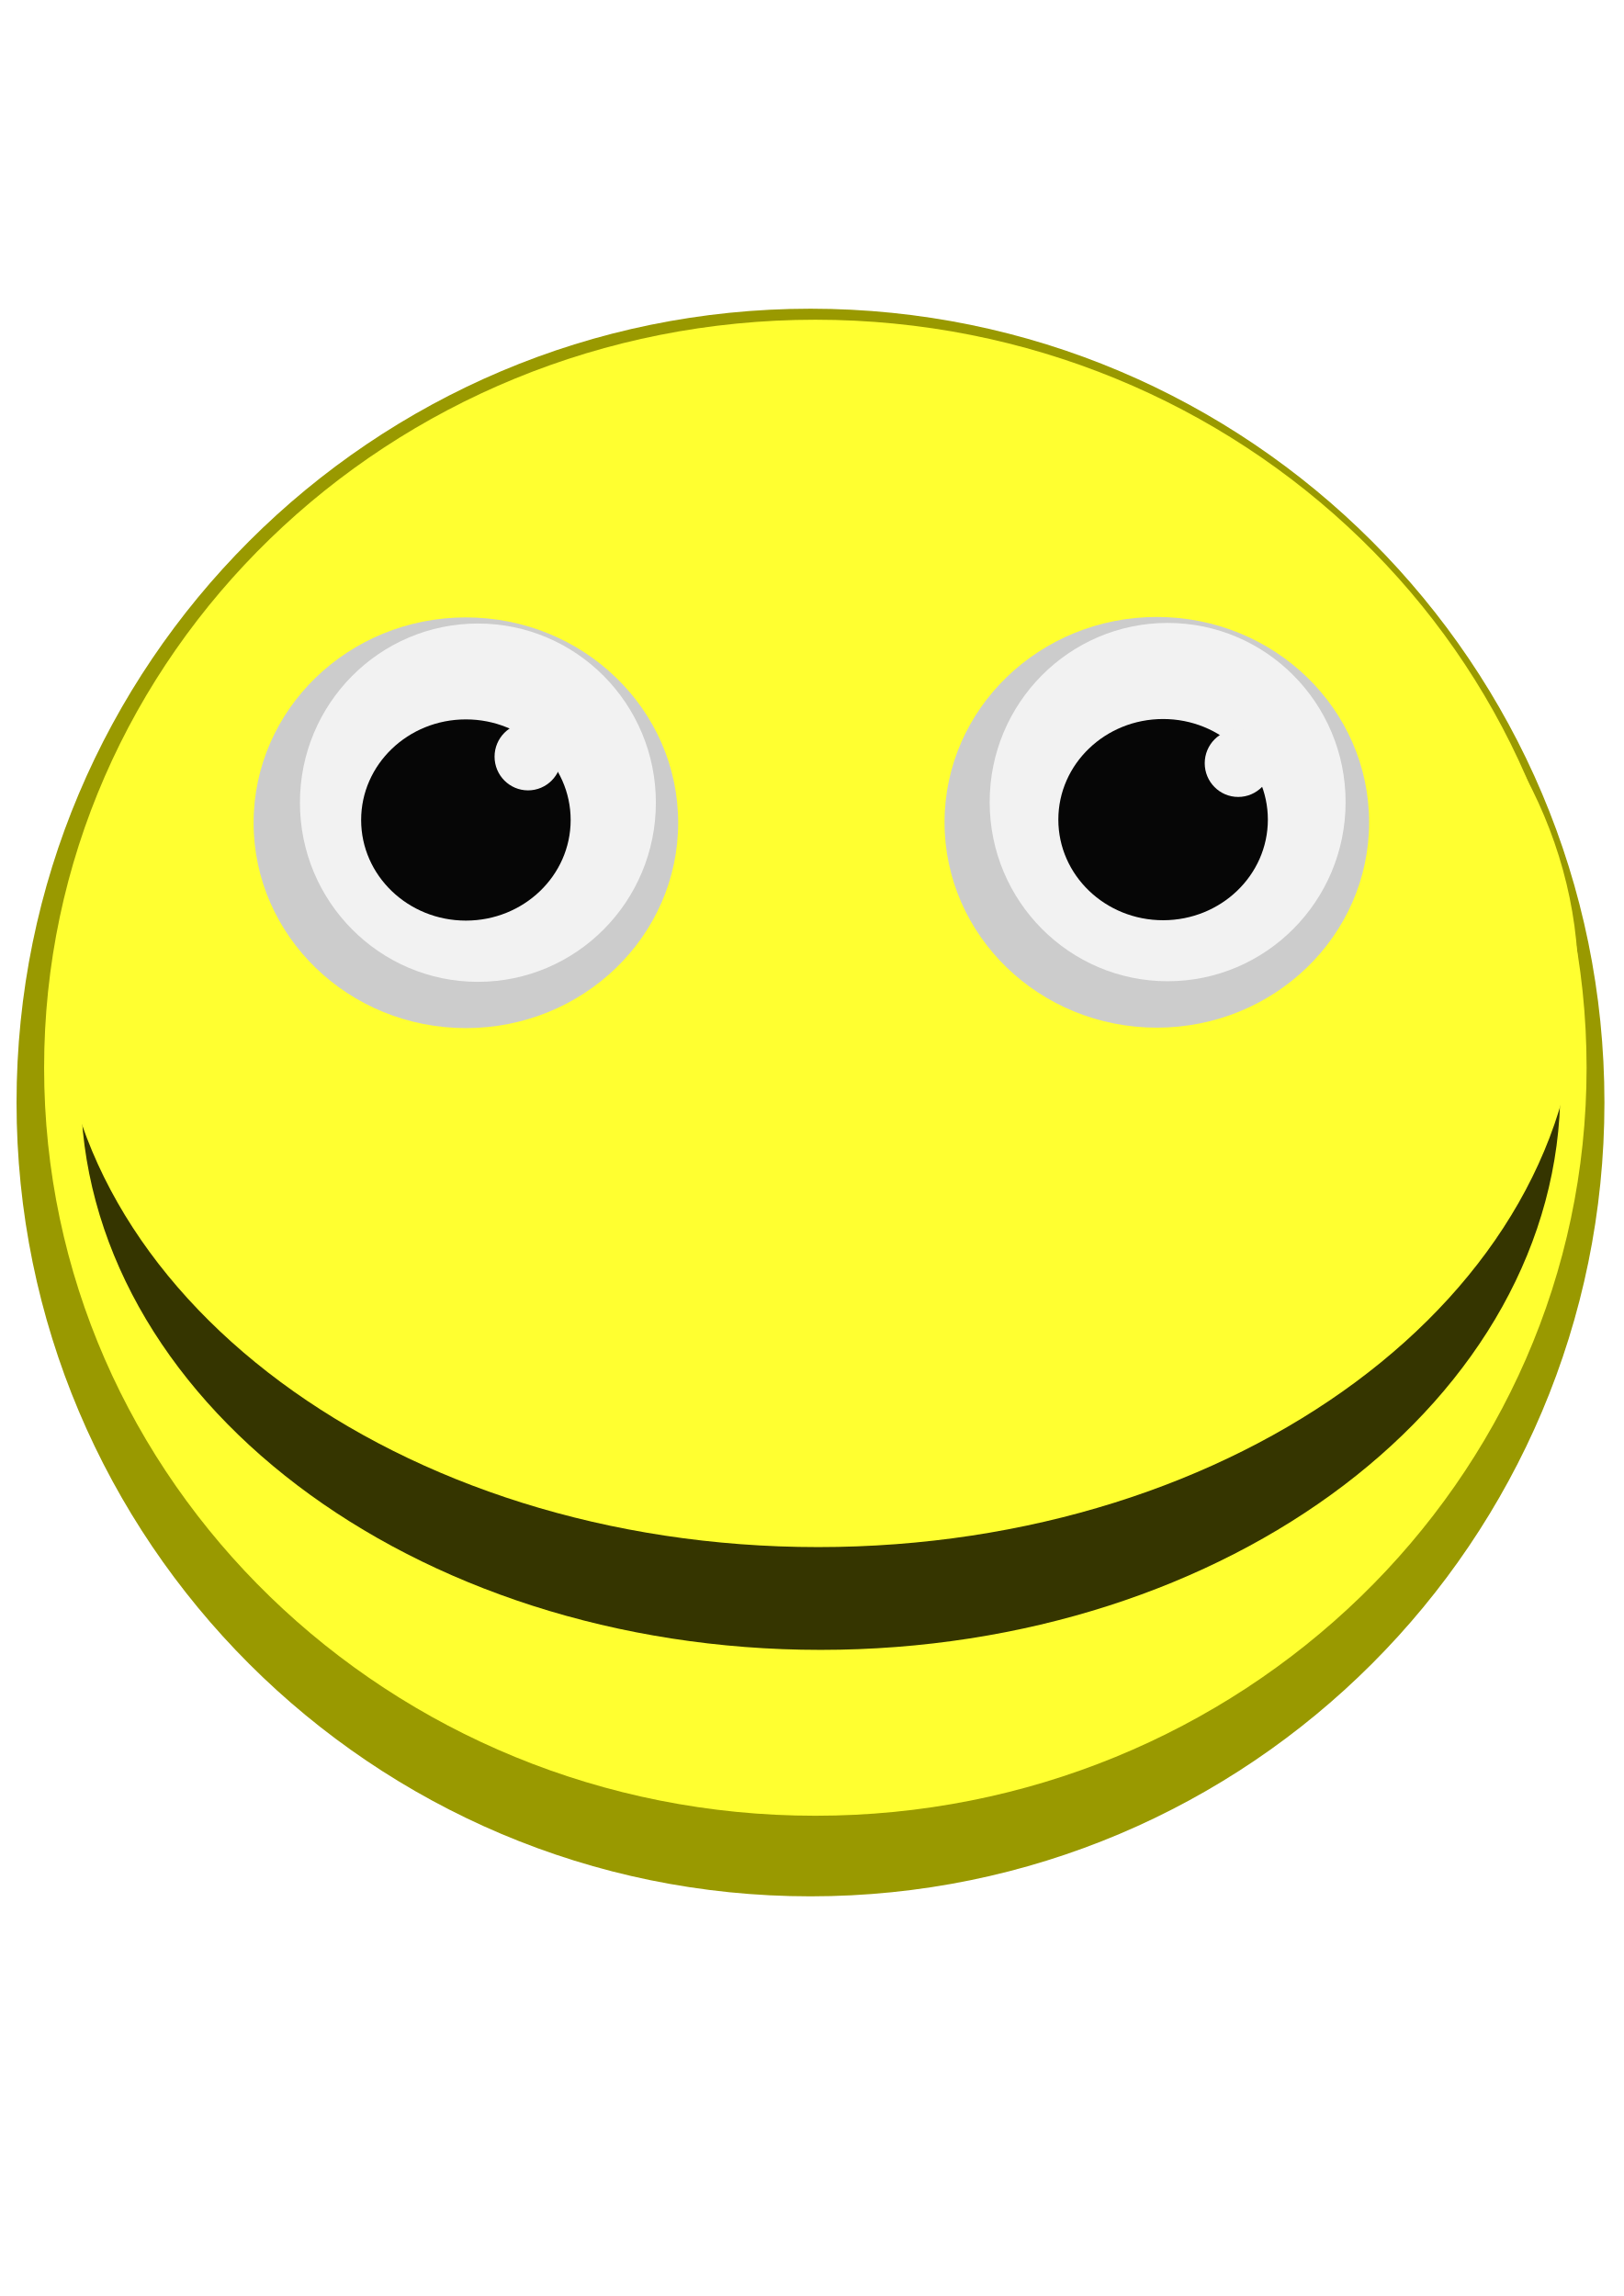
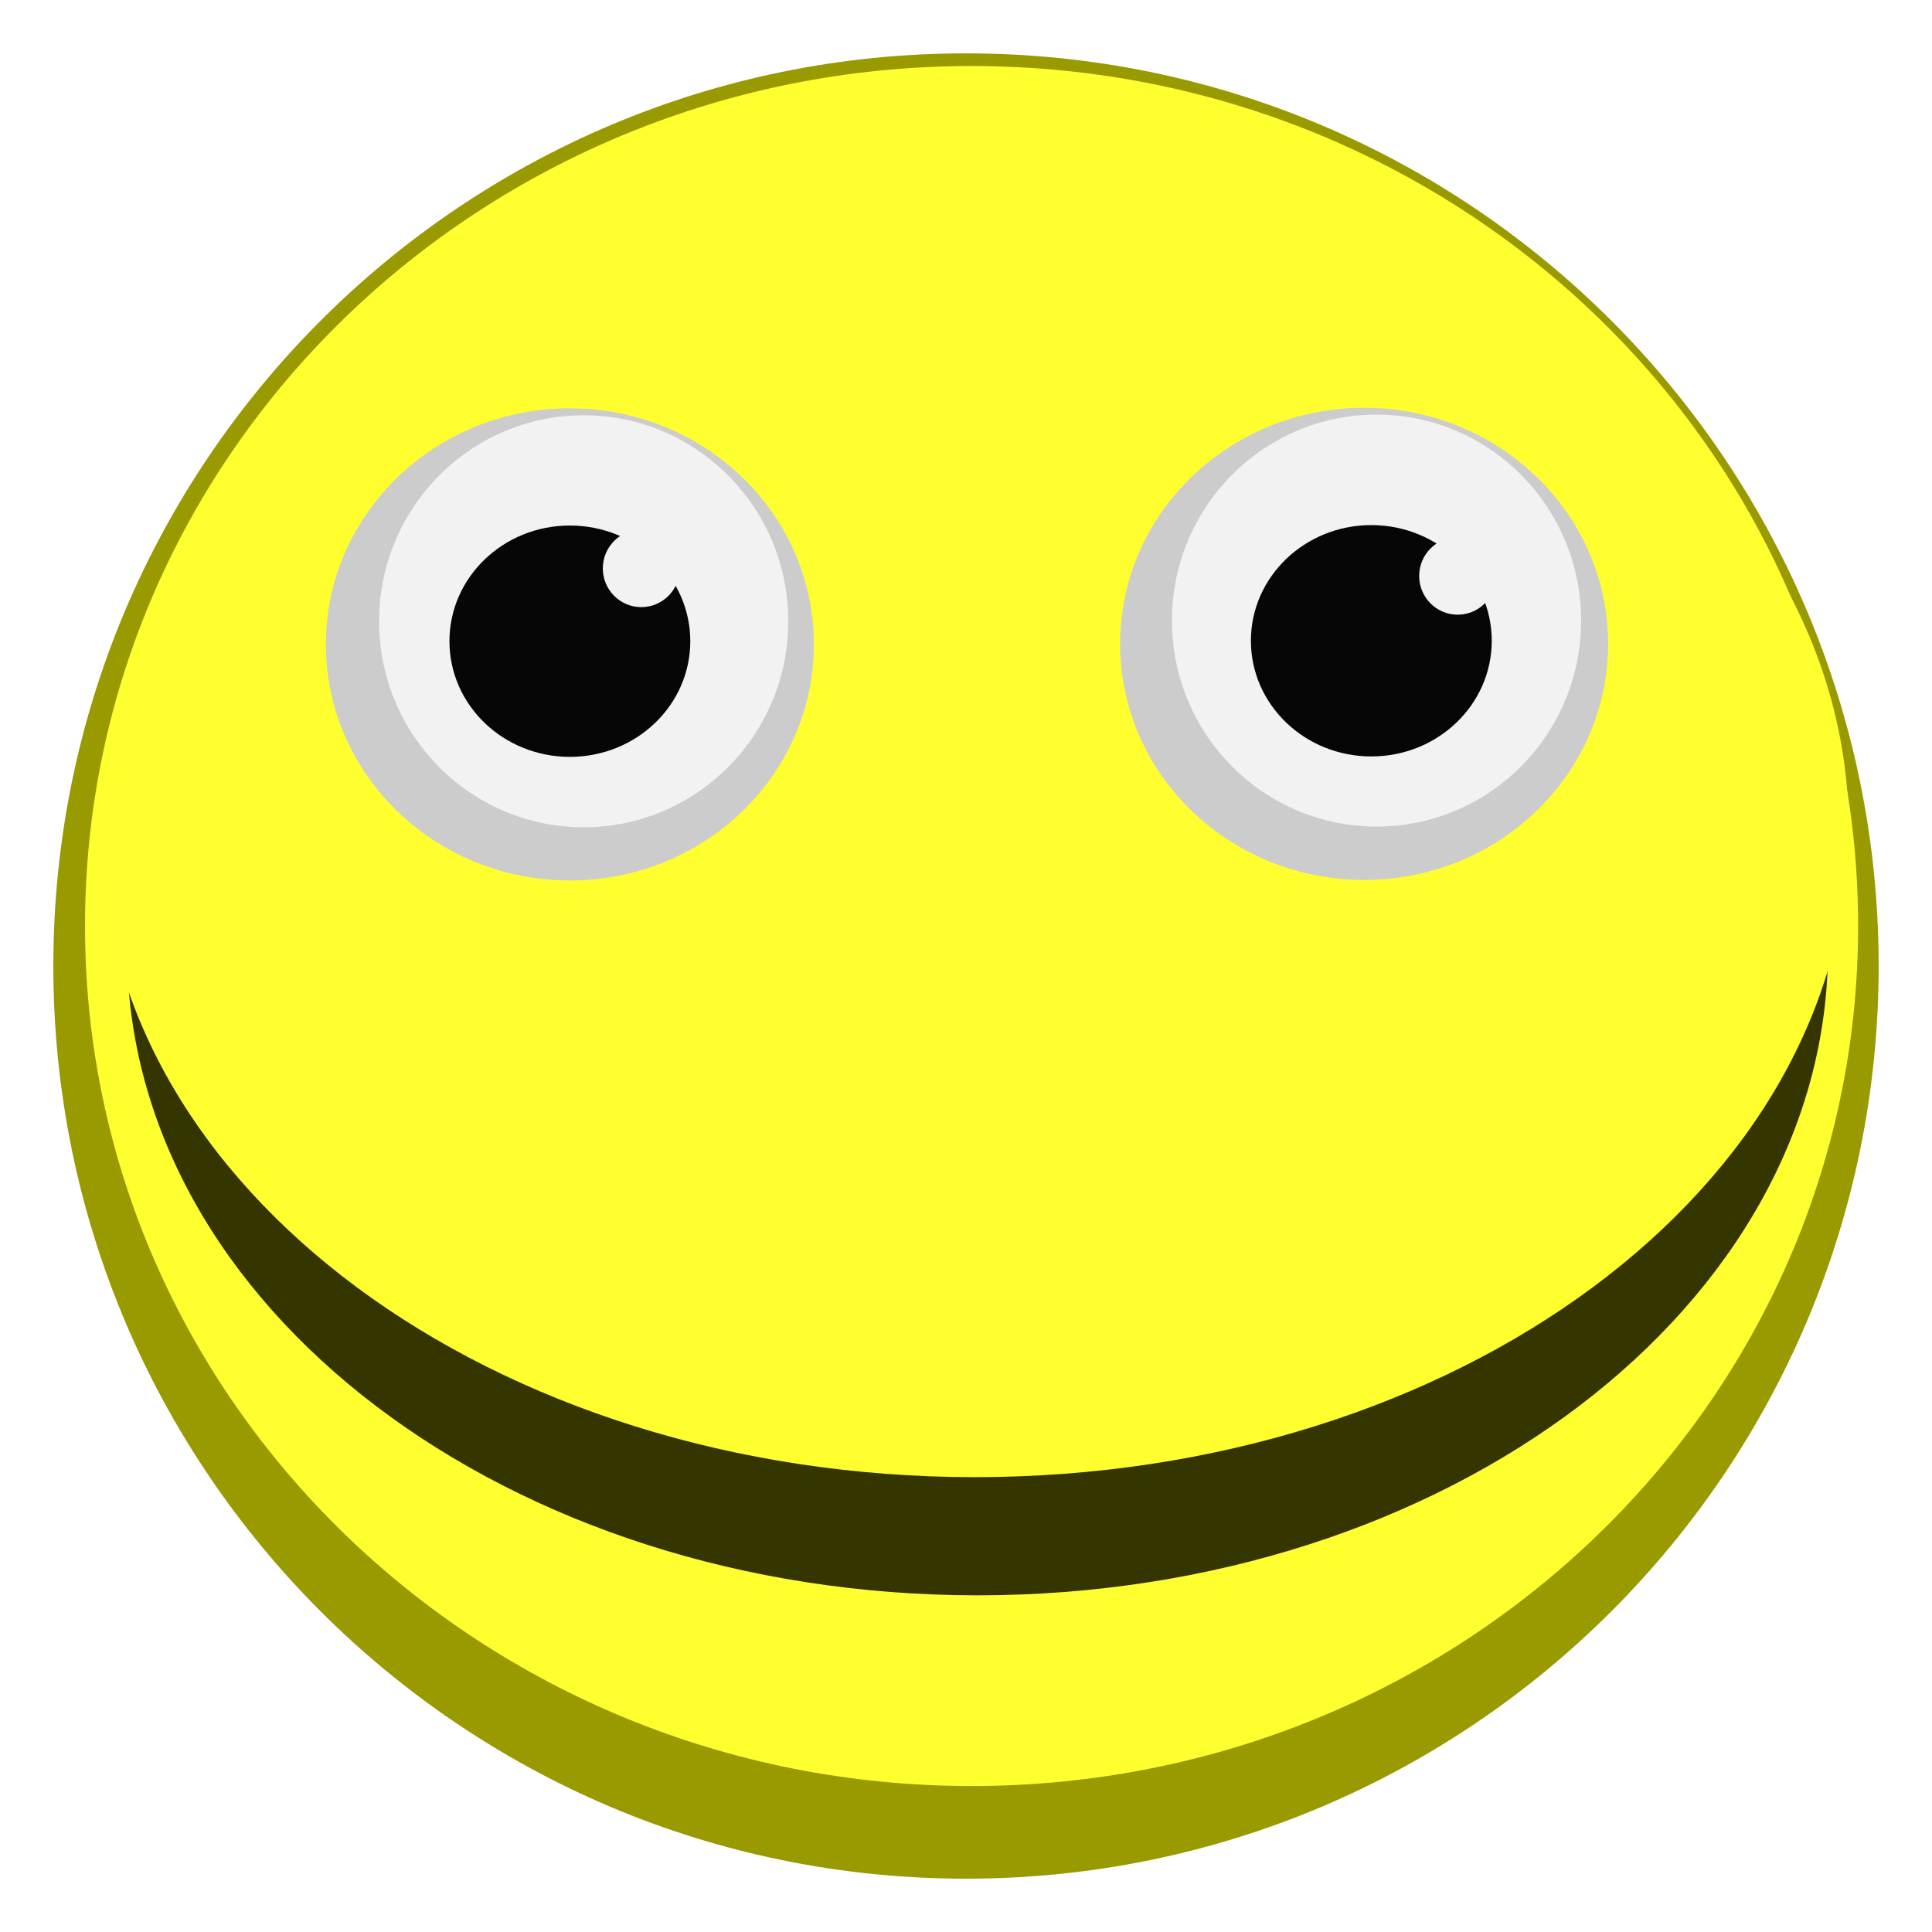
- <svg xmlns="http://www.w3.org/2000/svg" width="210mm" height="297mm" viewBox="0 0 210 297" version="1.1" id="svg1">
+ <svg xmlns="http://www.w3.org/2000/svg" width="217.37" height="217.37" viewBox="-3.86 33.93 217.37 217.37" version="1.1" id="svg1">
  <defs id="defs1" />
  <g id="layer1">
    <circle style="fill:#999900;stroke-width:1.426;stroke-linecap:round;fill-opacity:1" id="path1" cx="104.824" cy="142.617" r="102.684" />
    <ellipse style="fill:#ffff30;fill-opacity:1;stroke-width:1.494;stroke-linecap:round" id="path3" cx="105.452" cy="138.118" rx="99.747" ry="96.759" />
    <ellipse style="fill:#353500;fill-opacity:1;stroke-width:1.224;stroke-linecap:round" id="path1-1" cx="106.125" cy="140.765" rx="95.684" ry="72.656" />
    <ellipse style="fill:#ffff30;fill-opacity:1;stroke-width:1.288;stroke-linecap:round" id="path3-3" cx="105.815" cy="127.211" rx="98.321" ry="72.913" />
  </g>
  <g id="layer9">
    <ellipse style="fill:#cccccc;stroke-width:1.426;stroke-linecap:round;fill-opacity:1" id="path2" cx="60.256" cy="106.428" rx="27.454" ry="26.562" />
    <ellipse style="fill:#f2f2f2;fill-opacity:1;stroke-width:1.27;stroke-linecap:round" id="path4-4" cx="61.81" cy="103.831" rx="23.017" ry="23.175" />
    <ellipse style="fill:#cccccc;stroke-width:1.426;stroke-linecap:round" id="path2-2" cx="149.617" cy="106.37" rx="27.454" ry="26.562" />
    <ellipse style="fill:#f2f2f2;fill-opacity:1;stroke-width:1.27;stroke-linecap:round" id="path4" cx="151.015" cy="103.754" rx="23.017" ry="23.175" />
    <ellipse style="fill:#060606;fill-opacity:1;stroke-width:2.329;stroke-linecap:round" id="path5-9" cx="150.428" cy="106.023" rx="13.549" ry="13.014" />
    <ellipse style="fill:#060606;fill-opacity:1;stroke-width:2.329;stroke-linecap:round" id="path5" cx="60.256" cy="106.071" rx="13.549" ry="13.014" />
    <ellipse style="fill:#f2f2f2;fill-opacity:1;stroke-width:0.239;stroke-linecap:round" id="path4-4-3-4" cx="160.142" cy="98.729" rx="4.33" ry="4.36" />
    <ellipse style="fill:#f2f2f2;fill-opacity:1;stroke-width:0.239;stroke-linecap:round" id="path4-4-3" cx="68.294" cy="97.879" rx="4.33" ry="4.36" />
  </g>
</svg>
